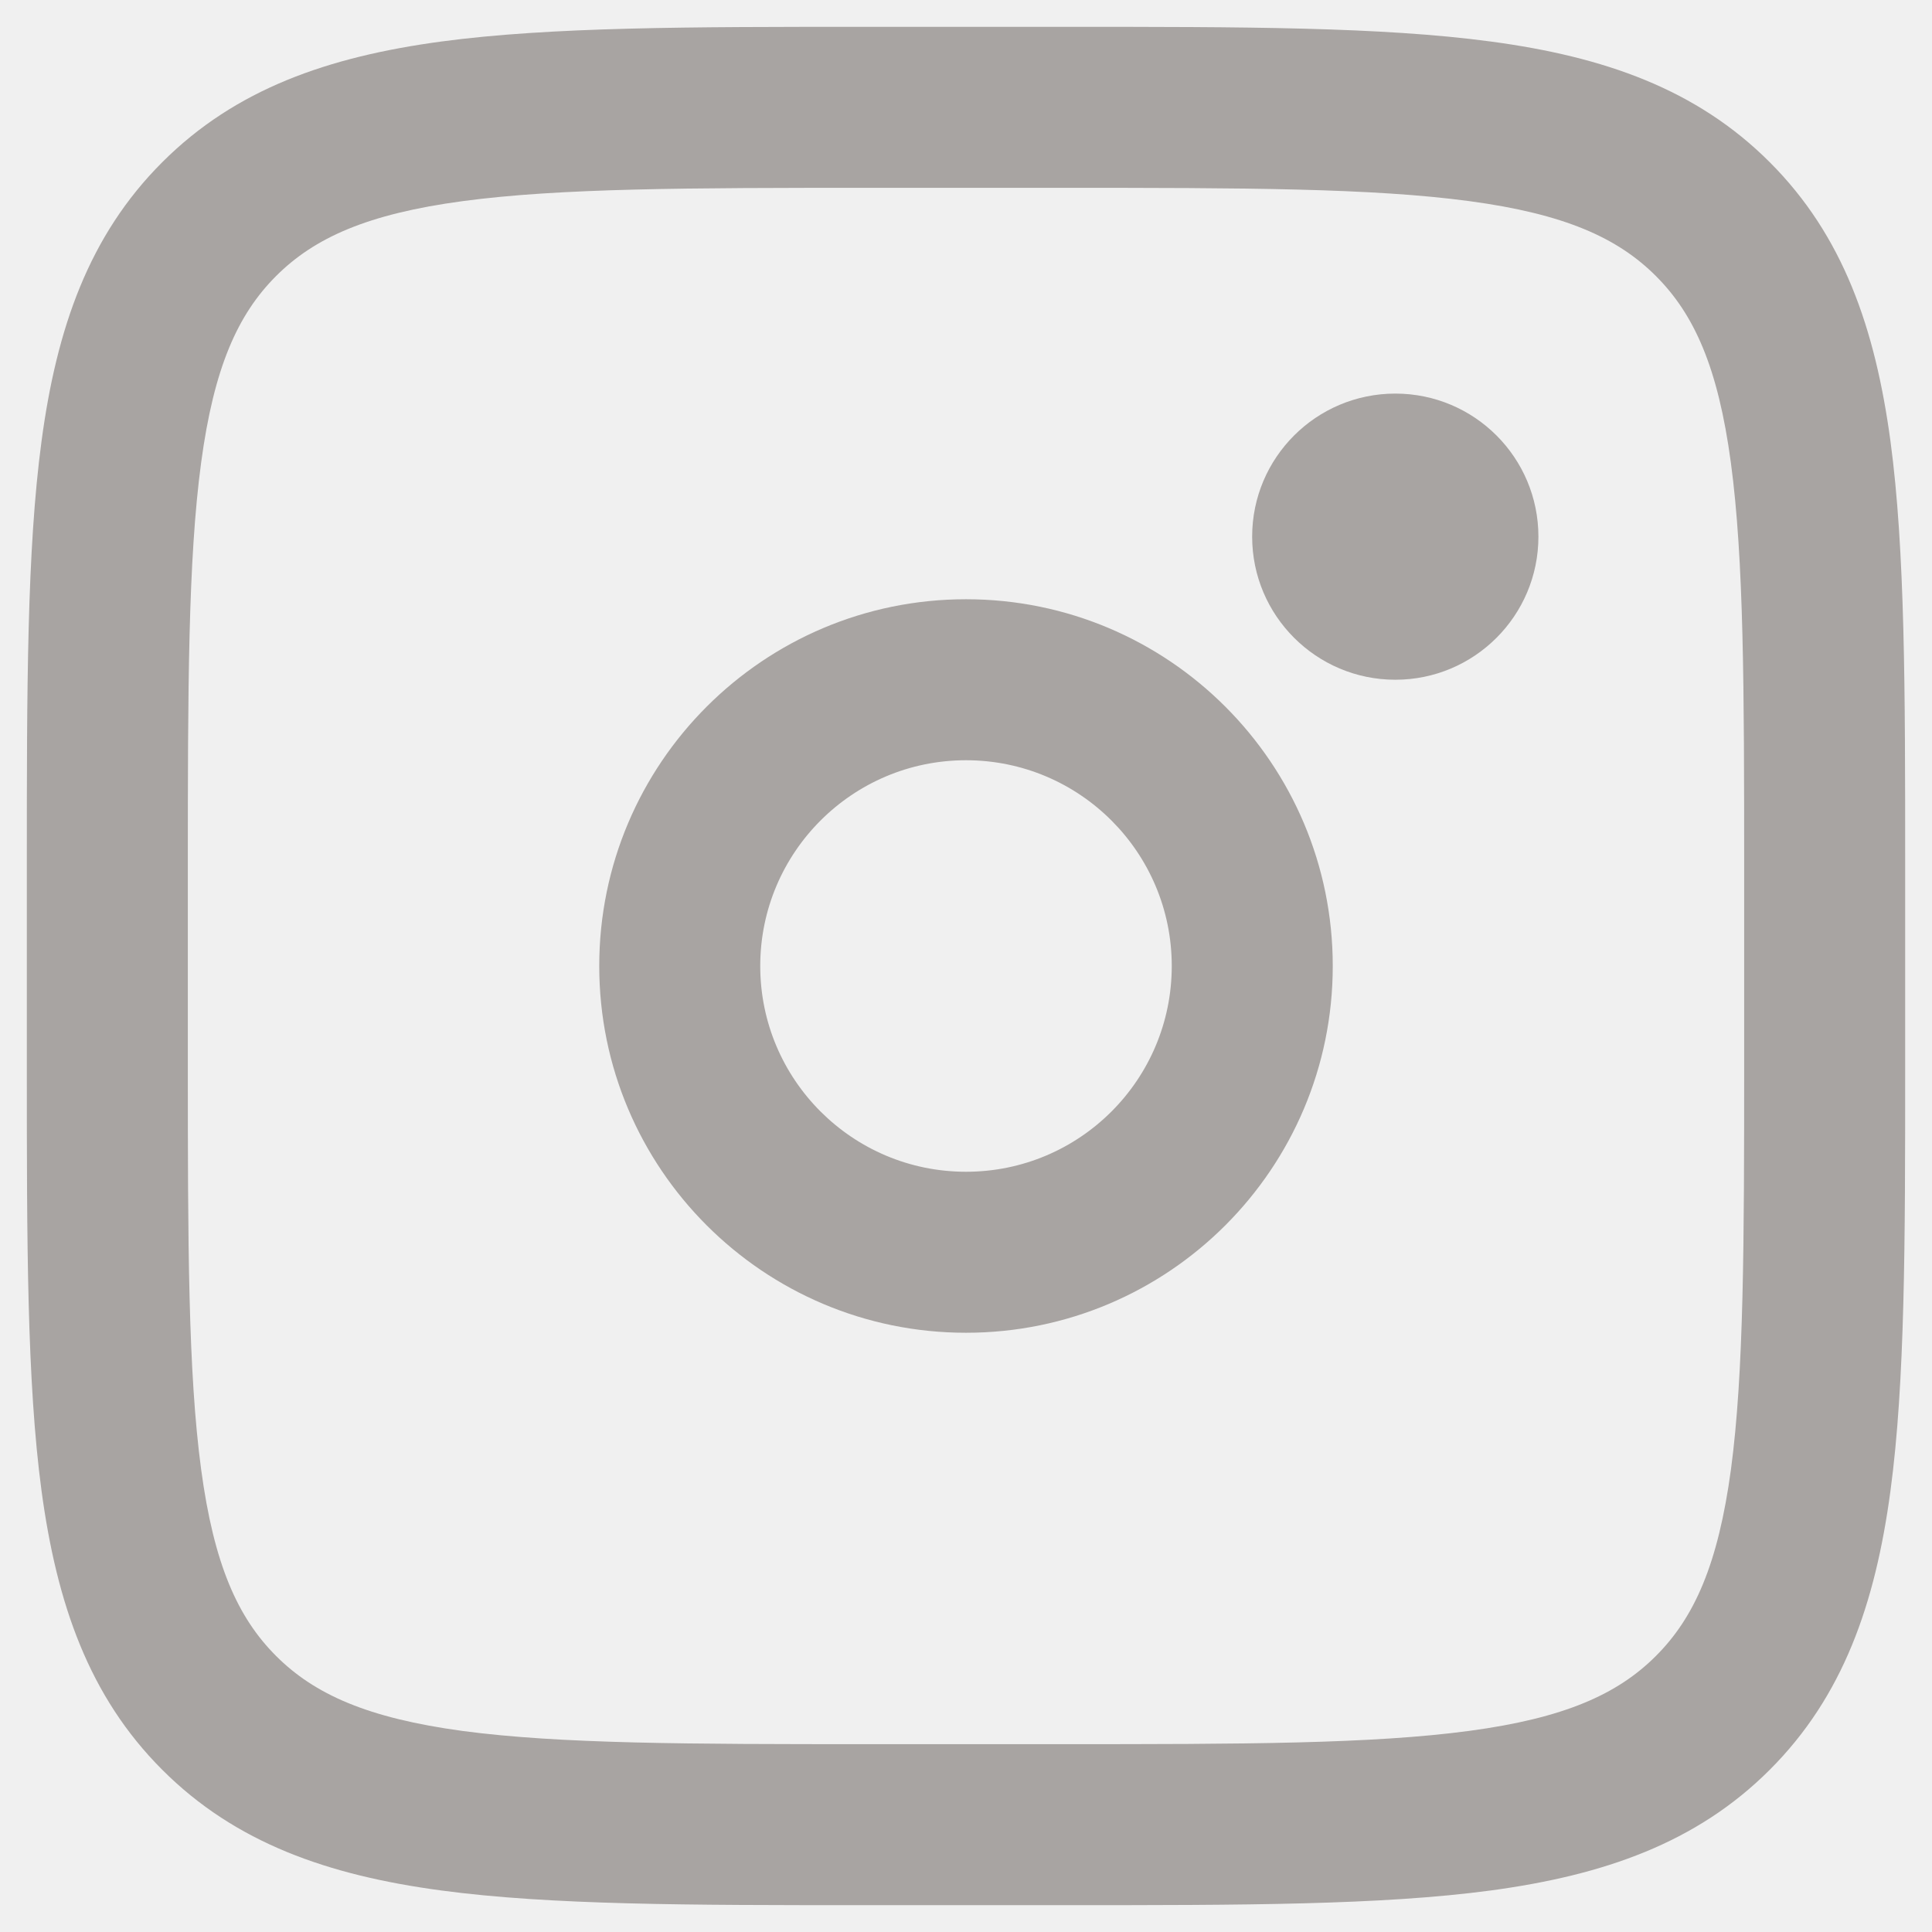
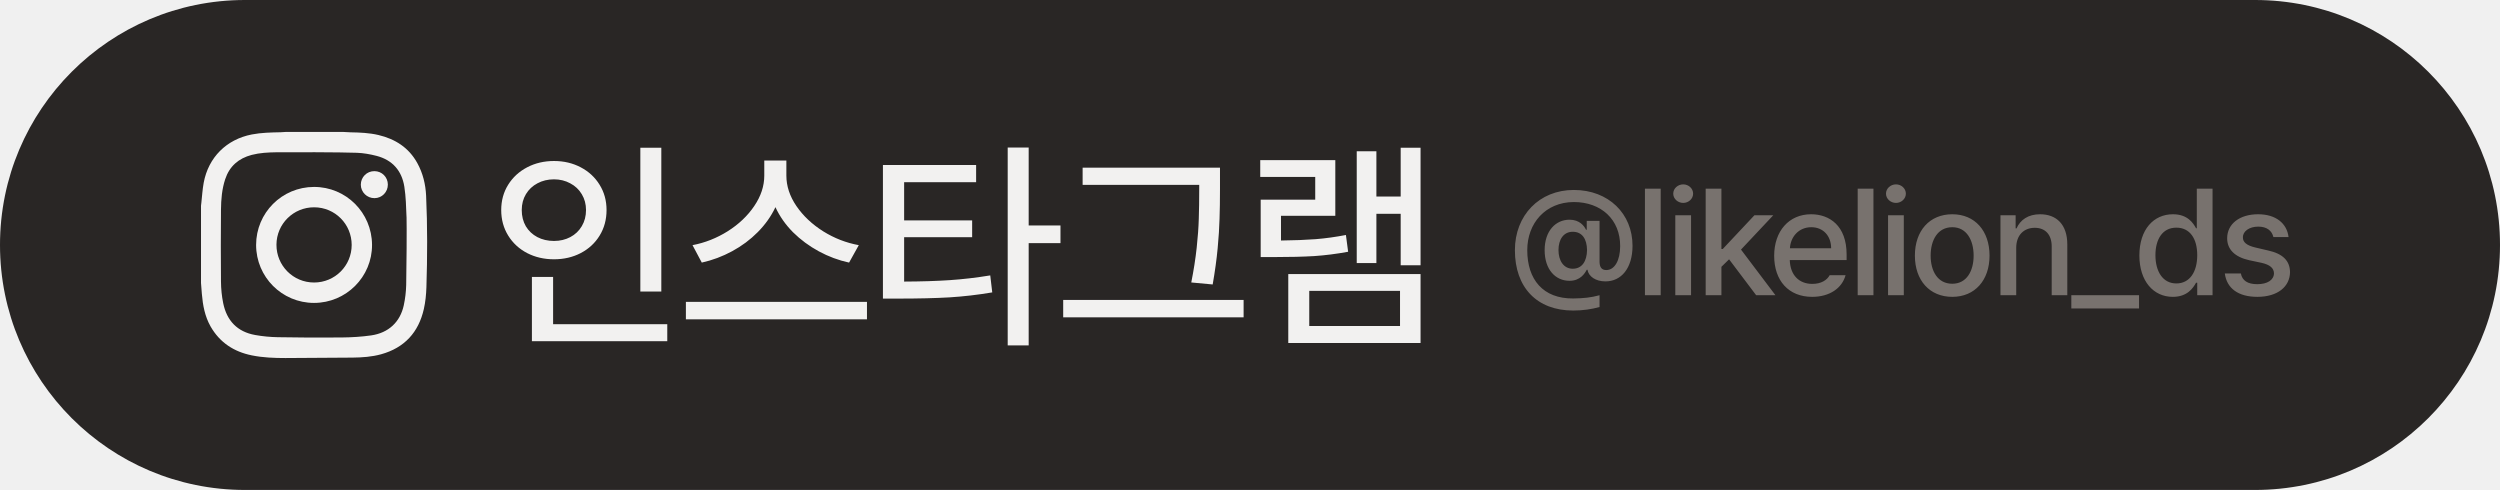
- <svg xmlns="http://www.w3.org/2000/svg" width="18" height="18" viewBox="0 0 18 18" fill="none">
-   <path fill-rule="evenodd" clip-rule="evenodd" d="M13.69 1.874C12.784 1.752 11.586 1.75 9.889 1.75H8.111C6.414 1.75 5.217 1.752 4.31 1.874C3.425 1.993 2.93 2.214 2.572 2.572C2.214 2.93 1.993 3.425 1.874 4.31C1.752 5.216 1.75 6.414 1.75 8.111V9.889C1.75 11.586 1.752 12.783 1.874 13.69C1.993 14.575 2.214 15.07 2.572 15.428C2.93 15.786 3.425 16.007 4.31 16.127C5.216 16.248 6.414 16.25 8.111 16.25H9.889C11.586 16.25 12.783 16.248 13.69 16.126C14.575 16.007 15.07 15.786 15.428 15.428C15.786 15.07 16.007 14.575 16.127 13.69C16.248 12.784 16.25 11.586 16.25 9.889V8.111C16.25 6.414 16.248 5.217 16.126 4.31C16.007 3.425 15.786 2.93 15.428 2.572C15.07 2.214 14.575 1.993 13.69 1.874ZM13.89 0.387C14.942 0.528 15.806 0.828 16.489 1.512C17.172 2.195 17.471 3.059 17.613 4.11C17.75 5.13 17.75 6.431 17.75 8.063V9.945C17.75 11.573 17.75 12.872 17.613 13.89C17.472 14.942 17.172 15.806 16.488 16.489C15.805 17.172 14.941 17.471 13.89 17.613C12.87 17.75 11.569 17.75 9.937 17.75H8.055C6.427 17.75 5.128 17.75 4.11 17.613C3.058 17.472 2.194 17.172 1.511 16.488C0.828 15.805 0.529 14.941 0.387 13.89C0.25 12.87 0.25 11.569 0.25 9.937L0.25 8.055C0.25 6.427 0.25 5.128 0.387 4.11C0.528 3.058 0.828 2.194 1.512 1.511C2.195 0.828 3.059 0.529 4.11 0.387C5.13 0.25 6.431 0.25 8.063 0.25L9.945 0.25C11.573 0.25 12.872 0.25 13.89 0.387Z" fill="#A8A4A2" />
-   <path d="M13 6.333C13.736 6.333 14.333 5.736 14.333 5C14.333 4.263 13.736 3.667 13 3.667C12.264 3.667 11.666 4.263 11.666 5C11.666 5.736 12.264 6.333 13 6.333Z" fill="#A8A4A2" />
-   <path fill-rule="evenodd" clip-rule="evenodd" d="M9 7.083C7.942 7.083 7.083 7.942 7.083 9C7.083 10.059 7.942 10.917 9 10.917C10.059 10.917 10.917 10.059 10.917 9C10.917 7.942 10.059 7.083 9 7.083ZM5.583 9C5.583 7.113 7.113 5.583 9 5.583C10.887 5.583 12.417 7.113 12.417 9C12.417 10.887 10.887 12.417 9 12.417C7.113 12.417 5.583 10.887 5.583 9Z" fill="#A8A4A2" />
+ <svg xmlns="http://www.w3.org/2000/svg" width="199" height="39" viewBox="0 0 199 39" fill="none">
+   <rect width="199" height="39" rx="19.5" fill="#292625" />
+   <g clip-path="url(#clip0_245_2988)">
+     <path d="M22.782 10.5C24.281 10.5 25.782 10.5 27.28 10.5C27.489 10.511 27.698 10.527 27.909 10.533C28.653 10.546 29.397 10.576 30.124 10.747C31.462 11.065 32.537 11.749 33.215 12.976C33.663 13.786 33.875 14.665 33.919 15.58C34.03 18.005 34.019 20.43 33.943 22.855C33.924 23.436 33.867 24.028 33.739 24.595C33.319 26.455 32.195 27.683 30.341 28.199C29.598 28.405 28.829 28.457 28.061 28.465C26.281 28.484 24.5 28.495 22.72 28.5C21.824 28.5 20.929 28.467 20.047 28.288C18.619 28 17.495 27.267 16.762 25.986C16.307 25.185 16.144 24.299 16.068 23.395C16.043 23.094 16.022 22.79 15.997 22.488C15.997 20.46 15.997 18.434 15.997 16.406C16.008 16.319 16.016 16.235 16.027 16.148C16.087 15.613 16.117 15.073 16.214 14.546C16.589 12.526 18.027 11.097 20.038 10.704C20.801 10.557 21.575 10.543 22.346 10.527C22.492 10.524 22.636 10.508 22.782 10.5ZM32.358 17.25C32.325 16.455 32.309 15.654 32.187 14.872C31.989 13.593 31.242 12.735 29.969 12.406C29.462 12.276 28.935 12.181 28.414 12.162C27.174 12.113 22.902 12.107 22.003 12.121C21.341 12.132 20.682 12.162 20.036 12.33C18.991 12.607 18.269 13.226 17.924 14.269C17.664 15.059 17.599 15.876 17.59 16.696C17.574 18.605 17.571 20.517 17.59 22.426C17.596 22.996 17.653 23.577 17.767 24.134C18.052 25.529 18.893 26.415 20.315 26.667C20.907 26.773 21.512 26.83 22.112 26.841C23.811 26.871 25.51 26.882 27.206 26.863C27.988 26.855 28.778 26.808 29.551 26.697C30.93 26.496 31.853 25.633 32.141 24.299C32.255 23.77 32.32 23.221 32.333 22.681C32.361 21.541 32.385 17.918 32.361 17.25H32.358Z" fill="#F2F1F0" />
+     <path d="M24.995 14.88C27.543 14.874 29.6 16.927 29.614 19.485C29.628 22.035 27.554 24.112 24.997 24.112C22.446 24.112 20.389 22.051 20.386 19.499C20.386 16.946 22.438 14.885 24.992 14.88H24.995ZM27.994 19.501C27.994 17.84 26.669 16.506 25.011 16.501C23.352 16.495 22.012 17.826 22.006 19.48C22.001 21.147 23.336 22.488 25 22.488C26.658 22.488 27.991 21.158 27.994 19.499V19.501Z" fill="#F2F1F0" />
+     <path d="M30.873 14.69C30.876 15.287 30.407 15.768 29.815 15.773C29.215 15.779 28.724 15.298 28.721 14.703C28.721 14.101 29.199 13.62 29.801 13.623C30.398 13.623 30.871 14.095 30.873 14.692V14.69Z" fill="#F2F1F0" />
+   </g>
+   <path d="M52.641 23.205H50.971V11.762H52.641V23.205ZM53.115 27.16H42.34V22.045H44.027V25.807H53.115V27.16ZM44.098 12.816C44.883 12.816 45.592 12.983 46.225 13.317C46.863 13.651 47.364 14.114 47.727 14.706C48.097 15.298 48.281 15.969 48.281 16.719C48.281 17.48 48.097 18.16 47.727 18.758C47.364 19.35 46.863 19.812 46.225 20.146C45.592 20.475 44.883 20.639 44.098 20.639C43.312 20.639 42.601 20.475 41.962 20.146C41.323 19.812 40.819 19.347 40.45 18.749C40.081 18.151 39.897 17.475 39.897 16.719C39.897 15.969 40.081 15.298 40.45 14.706C40.819 14.114 41.323 13.651 41.962 13.317C42.601 12.983 43.312 12.816 44.098 12.816ZM44.098 14.275C43.611 14.275 43.172 14.381 42.779 14.592C42.393 14.797 42.088 15.084 41.865 15.453C41.643 15.822 41.531 16.244 41.531 16.719C41.531 17.205 41.64 17.636 41.856 18.011C42.079 18.38 42.384 18.667 42.77 18.872C43.163 19.077 43.605 19.18 44.098 19.18C44.578 19.18 45.012 19.077 45.398 18.872C45.785 18.667 46.09 18.377 46.312 18.002C46.535 17.627 46.647 17.199 46.647 16.719C46.647 16.25 46.535 15.831 46.312 15.462C46.09 15.087 45.782 14.797 45.39 14.592C45.003 14.381 44.572 14.275 44.098 14.275ZM62.595 13.977C62.595 14.809 62.861 15.617 63.395 16.402C63.934 17.188 64.645 17.858 65.53 18.415C66.415 18.966 67.358 19.332 68.36 19.514L67.587 20.902C66.749 20.721 65.946 20.422 65.179 20.006C64.411 19.59 63.726 19.083 63.122 18.485C62.525 17.882 62.059 17.217 61.725 16.49C61.385 17.211 60.916 17.873 60.318 18.477C59.727 19.074 59.047 19.581 58.279 19.997C57.512 20.413 56.706 20.715 55.862 20.902L55.124 19.514C56.114 19.326 57.049 18.957 57.928 18.406C58.807 17.85 59.51 17.182 60.037 16.402C60.57 15.617 60.837 14.809 60.837 13.977V12.781H62.595V13.977ZM69.011 25.42H54.597V24.031H69.011V25.42ZM77.699 14.504H71.969V17.545H77.383V18.881H71.969V22.414C73.334 22.408 74.541 22.37 75.59 22.3C76.639 22.23 77.717 22.104 78.824 21.922L78.983 23.275C77.834 23.469 76.697 23.601 75.572 23.671C74.447 23.735 73.106 23.768 71.547 23.768H70.281V13.133H77.699V14.504ZM81.883 17.949H84.414V19.355H81.883V27.494H80.213V11.744H81.883V17.949ZM97.111 15.031C97.111 15.951 97.099 16.748 97.075 17.422C97.058 18.096 97.008 18.875 96.926 19.76C96.844 20.639 96.712 21.6 96.53 22.643L94.825 22.484C95.019 21.512 95.162 20.592 95.256 19.725C95.35 18.857 95.405 18.087 95.423 17.413C95.446 16.733 95.458 15.94 95.458 15.031V14.715H86.177V13.344H97.111V15.031ZM98.991 25.262H84.63V23.873H98.991V25.262ZM113.076 21.113H111.494V17.018H109.561V20.938H107.996V12.043H109.561V15.646H111.494V11.762H113.076V21.113ZM113.076 27.301H102.547V21.816H113.076V27.301ZM104.217 25.947H111.442V23.152H104.217V25.947ZM106.291 17.176H101.967V19.145C103.016 19.133 103.933 19.098 104.718 19.039C105.509 18.975 106.315 18.863 107.135 18.705L107.311 20.041C106.385 20.211 105.486 20.325 104.612 20.384C103.745 20.436 102.67 20.463 101.387 20.463H100.35V15.893H104.692V14.082H100.315V12.746H106.291V17.176Z" fill="#F2F1F0" />
+   <path d="M124.934 22.352C123.809 22.352 122.953 21.449 122.953 19.914C122.953 18.379 123.832 17.488 124.934 17.488C125.742 17.488 126.105 17.992 126.246 18.285H126.305V17.582H127.324V20.863C127.336 21.297 127.512 21.496 127.863 21.496C128.52 21.496 128.965 20.734 128.965 19.598C128.977 17.477 127.453 16.082 125.273 16.082C123.012 16.094 121.57 17.77 121.57 19.914C121.57 22.246 122.824 23.781 125.227 23.758C126.059 23.746 126.633 23.688 127.324 23.5V24.438C126.703 24.613 126 24.719 125.227 24.719C122.32 24.719 120.586 22.867 120.586 19.914C120.586 17.137 122.531 15.121 125.273 15.121C128.051 15.121 129.949 17.02 129.949 19.562C129.949 21.367 129.035 22.41 127.781 22.398C127.025 22.398 126.451 22.012 126.363 21.473H126.305C126.152 21.766 125.789 22.352 124.934 22.352ZM125.191 21.391C125.93 21.391 126.316 20.793 126.328 19.902C126.316 19.023 125.941 18.449 125.191 18.449C124.453 18.449 124.055 19.07 124.055 19.902C124.055 20.746 124.465 21.391 125.191 21.391ZM132.191 15.016V23.5H130.937V15.016H132.191ZM133.354 23.5V17.137H134.608V23.5H133.354ZM133.987 16.152C133.553 16.152 133.19 15.824 133.19 15.414C133.19 15.004 133.553 14.676 133.987 14.676C134.409 14.676 134.772 15.004 134.772 15.414C134.772 15.824 134.409 16.152 133.987 16.152ZM135.772 23.5V15.016H137.025V19.82H137.131L139.65 17.137H141.15L138.584 19.867L141.326 23.5H139.791L137.635 20.641L137.025 21.238V23.5H135.772ZM144.247 23.629C142.372 23.629 141.224 22.34 141.224 20.359C141.224 18.402 142.396 17.055 144.165 17.055C145.619 17.055 146.99 17.957 146.99 20.254V20.699H142.466C142.501 21.906 143.21 22.598 144.259 22.598C144.974 22.598 145.431 22.293 145.642 21.906H146.908C146.626 22.938 145.642 23.629 144.247 23.629ZM142.478 19.762H145.759C145.759 18.789 145.138 18.086 144.177 18.086C143.175 18.086 142.525 18.859 142.478 19.762ZM149.126 15.016V23.5H147.872V15.016H149.126ZM150.289 23.5V17.137H151.543V23.5H150.289ZM150.922 16.152C150.488 16.152 150.125 15.824 150.125 15.414C150.125 15.004 150.488 14.676 150.922 14.676C151.344 14.676 151.707 15.004 151.707 15.414C151.707 15.824 151.344 16.152 150.922 16.152ZM155.402 23.629C153.597 23.629 152.425 22.316 152.425 20.348C152.425 18.367 153.597 17.055 155.402 17.055C157.195 17.055 158.367 18.367 158.367 20.348C158.367 22.316 157.195 23.629 155.402 23.629ZM155.402 22.586C156.55 22.586 157.101 21.566 157.101 20.348C157.101 19.129 156.55 18.086 155.402 18.086C154.23 18.086 153.679 19.129 153.679 20.348C153.679 21.566 154.23 22.586 155.402 22.586ZM160.491 19.727V23.5H159.237V17.137H160.444V18.18H160.515C160.819 17.5 161.44 17.055 162.39 17.055C163.702 17.055 164.557 17.875 164.557 19.457V23.5H163.315V19.609C163.315 18.684 162.811 18.133 161.968 18.133C161.112 18.133 160.491 18.707 160.491 19.727ZM170.268 23.5V24.555H164.877V23.5H170.268ZM172.955 23.629C171.42 23.629 170.295 22.387 170.295 20.336C170.295 18.262 171.431 17.055 172.966 17.055C174.15 17.055 174.584 17.77 174.806 18.168H174.865V15.016H176.119V23.5H174.9V22.504H174.806C174.572 22.926 174.115 23.629 172.955 23.629ZM173.236 22.562C174.302 22.562 174.9 21.648 174.9 20.312C174.9 18.988 174.314 18.121 173.236 18.121C172.123 18.121 171.572 19.059 171.572 20.312C171.572 21.59 172.146 22.562 173.236 22.562ZM180.962 18.871C180.845 18.367 180.446 18.039 179.755 18.039C179.04 18.039 178.524 18.414 178.536 18.895C178.524 19.27 178.829 19.539 179.532 19.703L180.54 19.938C181.712 20.195 182.274 20.758 182.286 21.66C182.274 22.809 181.313 23.629 179.685 23.629C178.161 23.629 177.247 22.949 177.095 21.766H178.372C178.478 22.34 178.923 22.621 179.673 22.621C180.481 22.621 180.997 22.293 181.009 21.754C180.997 21.344 180.692 21.074 180.024 20.922L179.028 20.711C177.88 20.453 177.282 19.844 177.282 18.965C177.282 17.828 178.267 17.055 179.743 17.055C181.161 17.055 182.04 17.781 182.169 18.871H180.962Z" fill="#78726E" />
+   <defs>
+     <clipPath id="clip0_245_2988">
+       <rect width="18" height="18" fill="white" transform="translate(16 10.5)" />
+     </clipPath>
+   </defs>
</svg>
